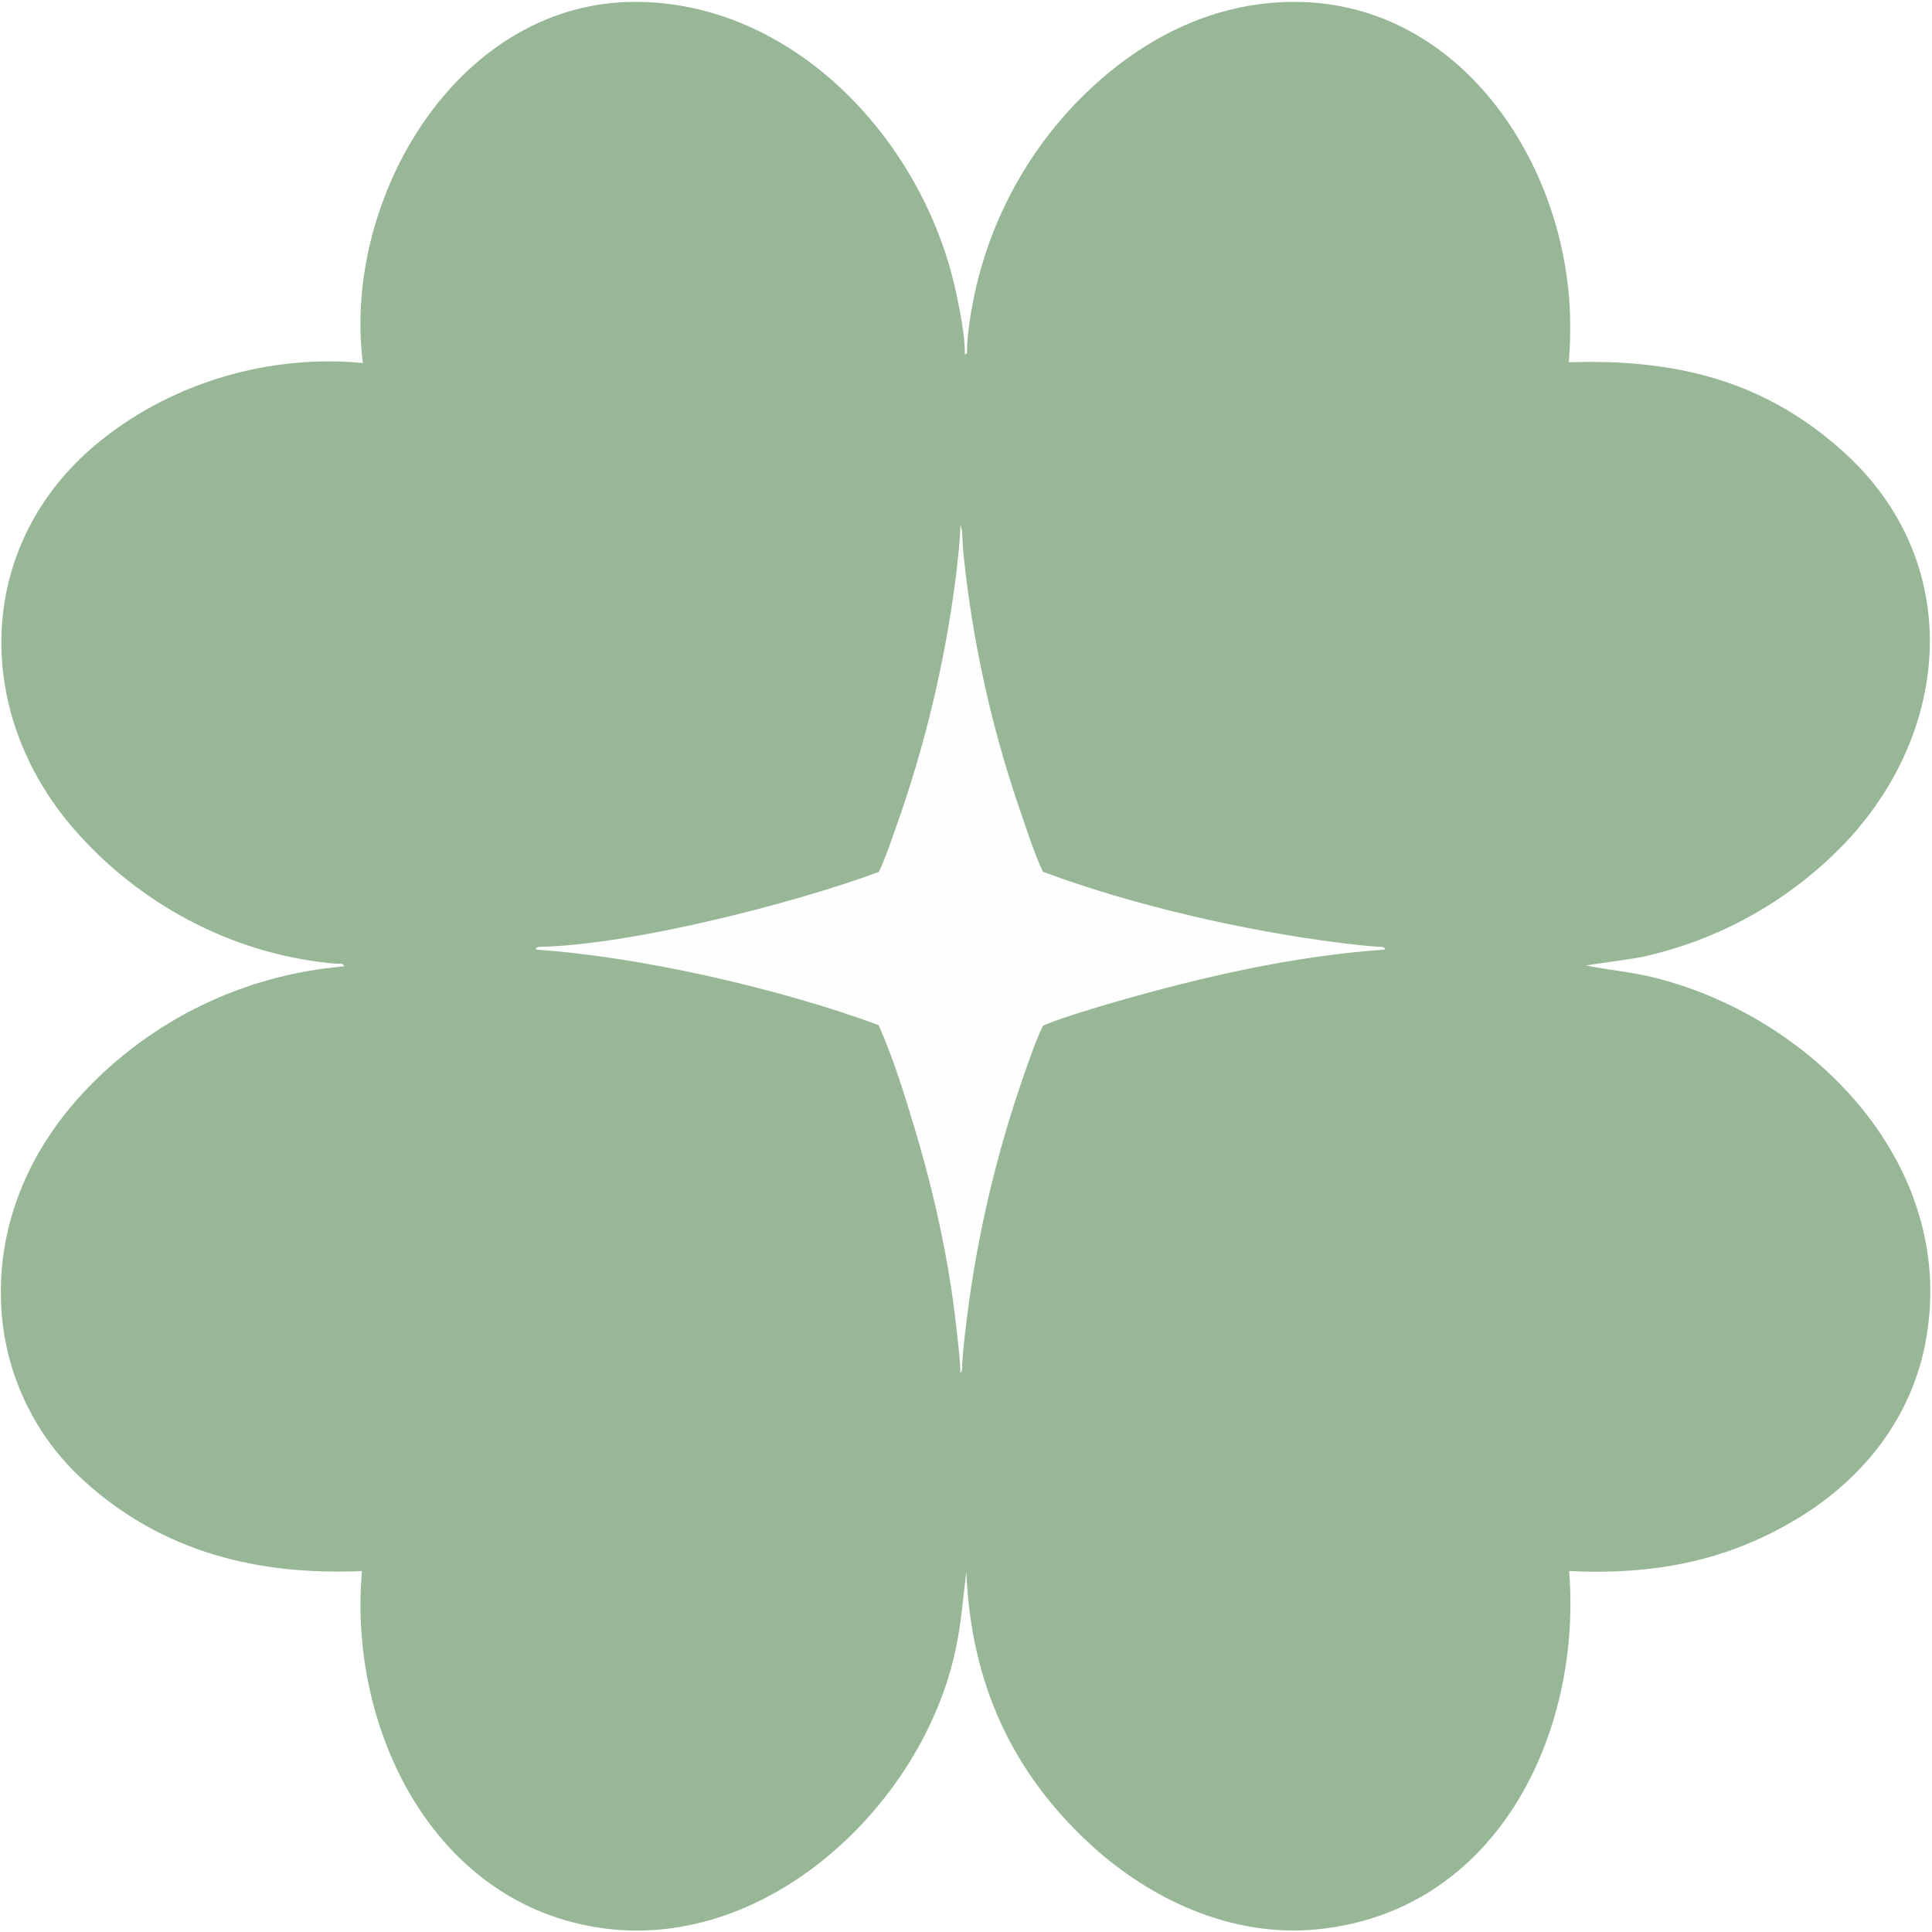
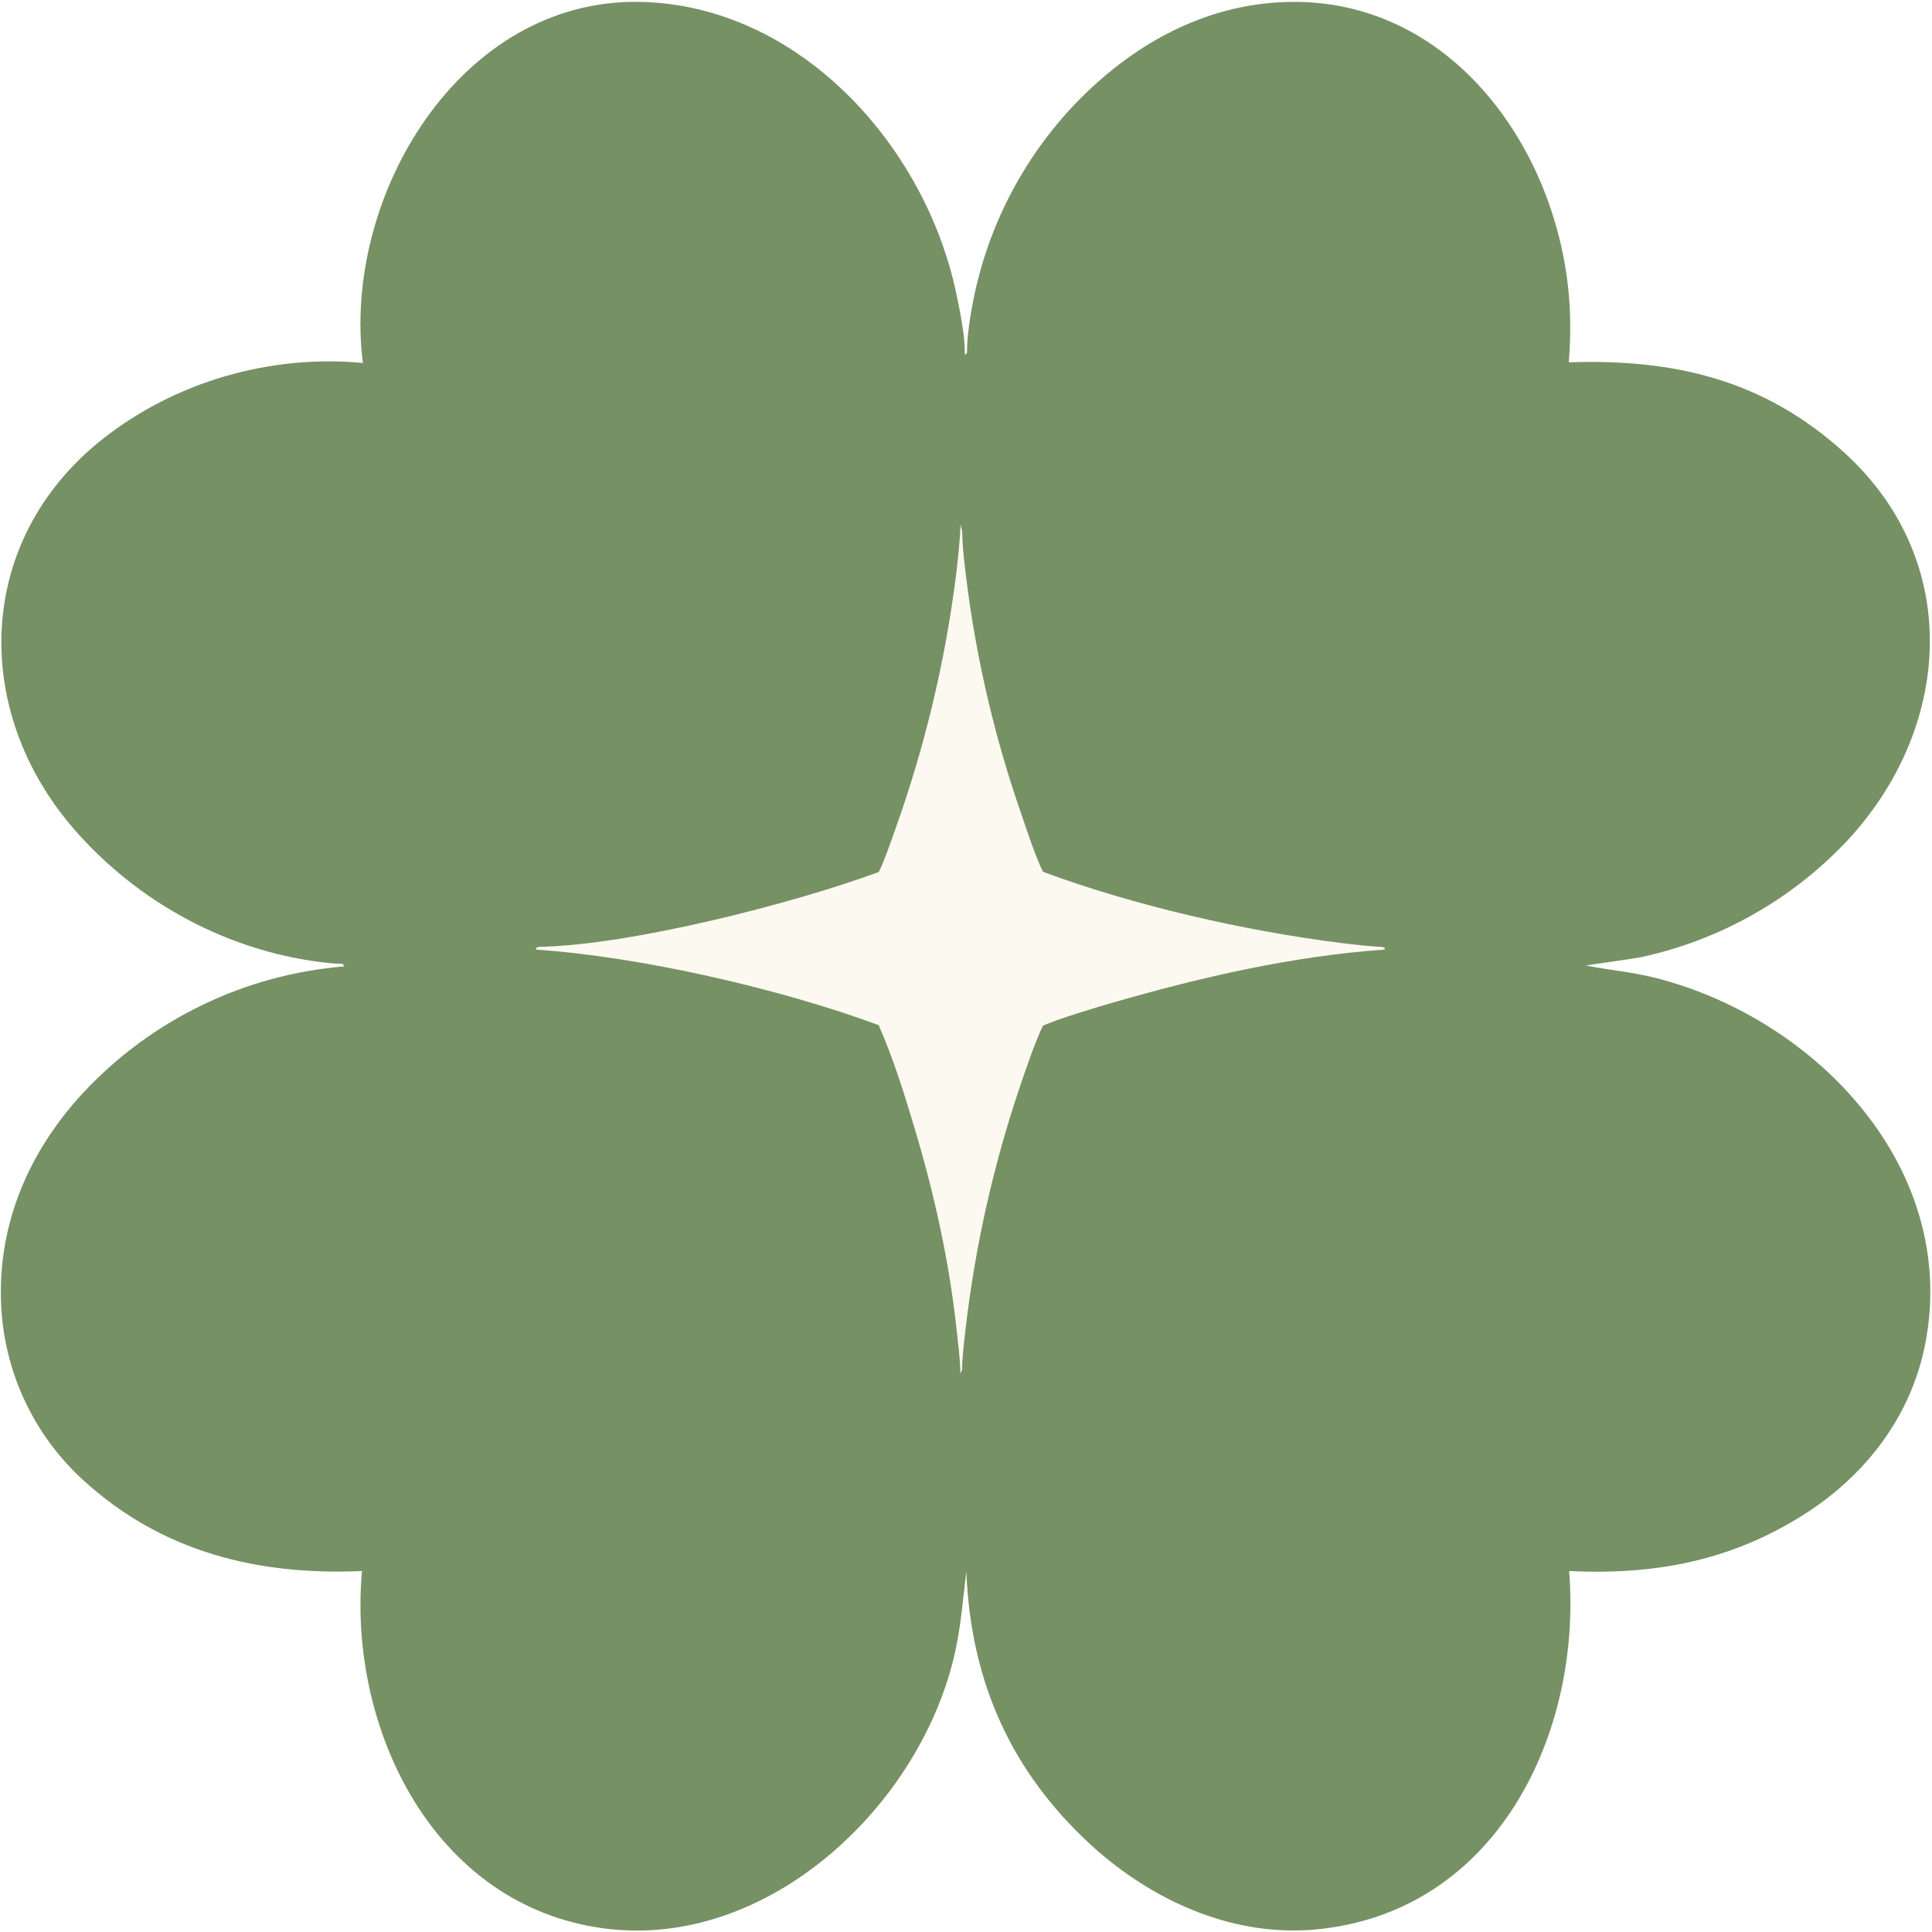
<svg xmlns="http://www.w3.org/2000/svg" width="1024" height="1024" viewBox="0 0 1024 1024" fill="none">
-   <path d="M192.338 192.387C181.14 105.007 243.265 -0.959 339.416 1.005C423.19 2.717 490.021 76.531 506.707 154.926C508.901 165.234 511.478 177.694 511.413 188.126L512.551 186.979C512.39 179.153 514.241 167.307 515.793 159.536C523.467 120.334 542.172 84.138 569.71 55.202C599.766 23.895 637.984 2.264 682.193 1.048C772.93 -1.449 830.973 86.571 832.221 169.963C832.332 177.327 832.086 184.694 831.483 192.035C887.608 190.138 935.328 201.397 977.667 240.031C1041.1 297.916 1034.4 386.699 978.481 446.202C949.192 477.07 911.269 498.378 869.673 507.34C866.104 508.084 840.828 511.573 840.536 511.736C853.212 514.244 865.085 515.133 877.94 518.43C963.012 540.251 1038.6 619.698 1020.37 712.476C1013 750.006 989.743 780.809 957.923 801.577C918.371 827.153 877.839 834.874 831.672 832.692C838.583 918.913 793.247 1013.68 697.414 1022.65C654.81 1026.64 613.671 1008.66 581.986 981.226C538.932 943.294 516.343 896.863 512.537 839.771C512.38 837.464 512.268 835.154 512.198 832.843C510.359 847.473 509.509 860.344 506.388 874.826C488.827 956.333 407.157 1033.83 319.808 1022.05C229.534 1009.87 184.344 915.803 191.863 832.684C136.826 835.095 86.168 822.753 44.474 784.833C17.89 760.758 2.083 727.018 0.598 691.184C-1.286 648.677 15.387 610.226 43.934 579.36C80.137 540.461 129.578 516.508 182.542 512.206L181.42 510.763C179.205 510.894 176.225 510.625 173.986 510.405C121.773 504.871 73.383 478.762 39.205 439.423C-15.494 376.463 -13.123 286.036 54.366 232.728C92.947 202.254 143.298 187.756 192.338 192.387Z" fill="#97B796" />
-   <path d="M509.023 278C509.308 279.082 509.62 280.448 509.963 281.485C510.112 291.217 511.681 303.007 512.932 312.709C518.364 353.025 527.848 392.726 541.249 431.24C544.003 439.421 549.057 454.555 552.802 462.072C600.792 479.911 659.289 493.302 710.186 499.726C715.591 500.408 727.116 501.763 732.393 501.858L733.905 502.38C733.996 503.147 734.112 502.853 733.768 503.32C685.286 506.68 636.7 517.893 590.193 531.301C582.688 533.465 559.43 540.369 552.77 543.714C549.005 551.164 543.09 568.405 540.458 576.325C526.323 618.226 516.676 661.438 511.671 705.269C511.061 710.893 509.822 720.679 509.966 726.074L508.97 728C509.248 723.524 507.345 707.771 506.77 702.609C502.814 667.07 494.889 631.677 484.57 597.383C478.928 578.634 473.642 561.429 465.691 543.331C413.249 523.944 339.39 507.075 284.196 503.325L284 502.5L285.509 501.858C334.018 501.03 420.699 478.853 465.777 462.155C468.612 456.618 472.242 445.913 474.472 439.671C490.081 396.083 500.878 351.001 506.683 305.189C507.453 298.651 509.099 284.42 509.023 278Z" fill="#FEFEFE" />
+   <path d="M192.338 192.387C181.14 105.007 243.265 -0.959 339.416 1.005C423.19 2.717 490.021 76.531 506.707 154.926C508.901 165.234 511.478 177.694 511.413 188.126L512.551 186.979C512.39 179.153 514.241 167.307 515.793 159.536C523.467 120.334 542.172 84.138 569.71 55.202C599.766 23.895 637.984 2.264 682.193 1.048C772.93 -1.449 830.973 86.571 832.221 169.963C832.332 177.327 832.086 184.694 831.483 192.035C887.608 190.138 935.328 201.397 977.667 240.031C1041.1 297.916 1034.4 386.699 978.481 446.202C949.192 477.07 911.269 498.378 869.673 507.34C866.104 508.084 840.828 511.573 840.536 511.736C853.212 514.244 865.085 515.133 877.94 518.43C963.012 540.251 1038.6 619.698 1020.37 712.476C1013 750.006 989.743 780.809 957.923 801.577C918.371 827.153 877.839 834.874 831.672 832.692C838.583 918.913 793.247 1013.68 697.414 1022.65C654.81 1026.64 613.671 1008.66 581.986 981.226C538.932 943.294 516.343 896.863 512.537 839.771C512.38 837.464 512.268 835.154 512.198 832.843C510.359 847.473 509.509 860.344 506.388 874.826C488.827 956.333 407.157 1033.83 319.808 1022.05C229.534 1009.87 184.344 915.803 191.863 832.684C136.826 835.095 86.168 822.753 44.474 784.833C17.89 760.758 2.083 727.018 0.598 691.184C-1.286 648.677 15.387 610.226 43.934 579.36C80.137 540.461 129.578 516.508 182.542 512.206L181.42 510.763C179.205 510.894 176.225 510.625 173.986 510.405C121.773 504.871 73.383 478.762 39.205 439.423C-15.494 376.463 -13.123 286.036 54.366 232.728C92.947 202.254 143.298 187.756 192.338 192.387Z" fill="#769164" />
+   <path d="M509.023 278C509.308 279.082 509.62 280.448 509.963 281.485C510.112 291.217 511.681 303.007 512.932 312.709C518.364 353.025 527.848 392.726 541.249 431.24C544.003 439.421 549.057 454.555 552.802 462.072C600.792 479.911 659.289 493.302 710.186 499.726C715.591 500.408 727.116 501.763 732.393 501.858L733.905 502.38C733.996 503.147 734.112 502.853 733.768 503.32C685.286 506.68 636.7 517.893 590.193 531.301C582.688 533.465 559.43 540.369 552.77 543.714C549.005 551.164 543.09 568.405 540.458 576.325C526.323 618.226 516.676 661.438 511.671 705.269C511.061 710.893 509.822 720.679 509.966 726.074L508.97 728C509.248 723.524 507.345 707.771 506.77 702.609C502.814 667.07 494.889 631.677 484.57 597.383C478.928 578.634 473.642 561.429 465.691 543.331C413.249 523.944 339.39 507.075 284.196 503.325L284 502.5L285.509 501.858C334.018 501.03 420.699 478.853 465.777 462.155C468.612 456.618 472.242 445.913 474.472 439.671C490.081 396.083 500.878 351.001 506.683 305.189C507.453 298.651 509.099 284.42 509.023 278Z" fill="#FCF9F1" />
</svg>
